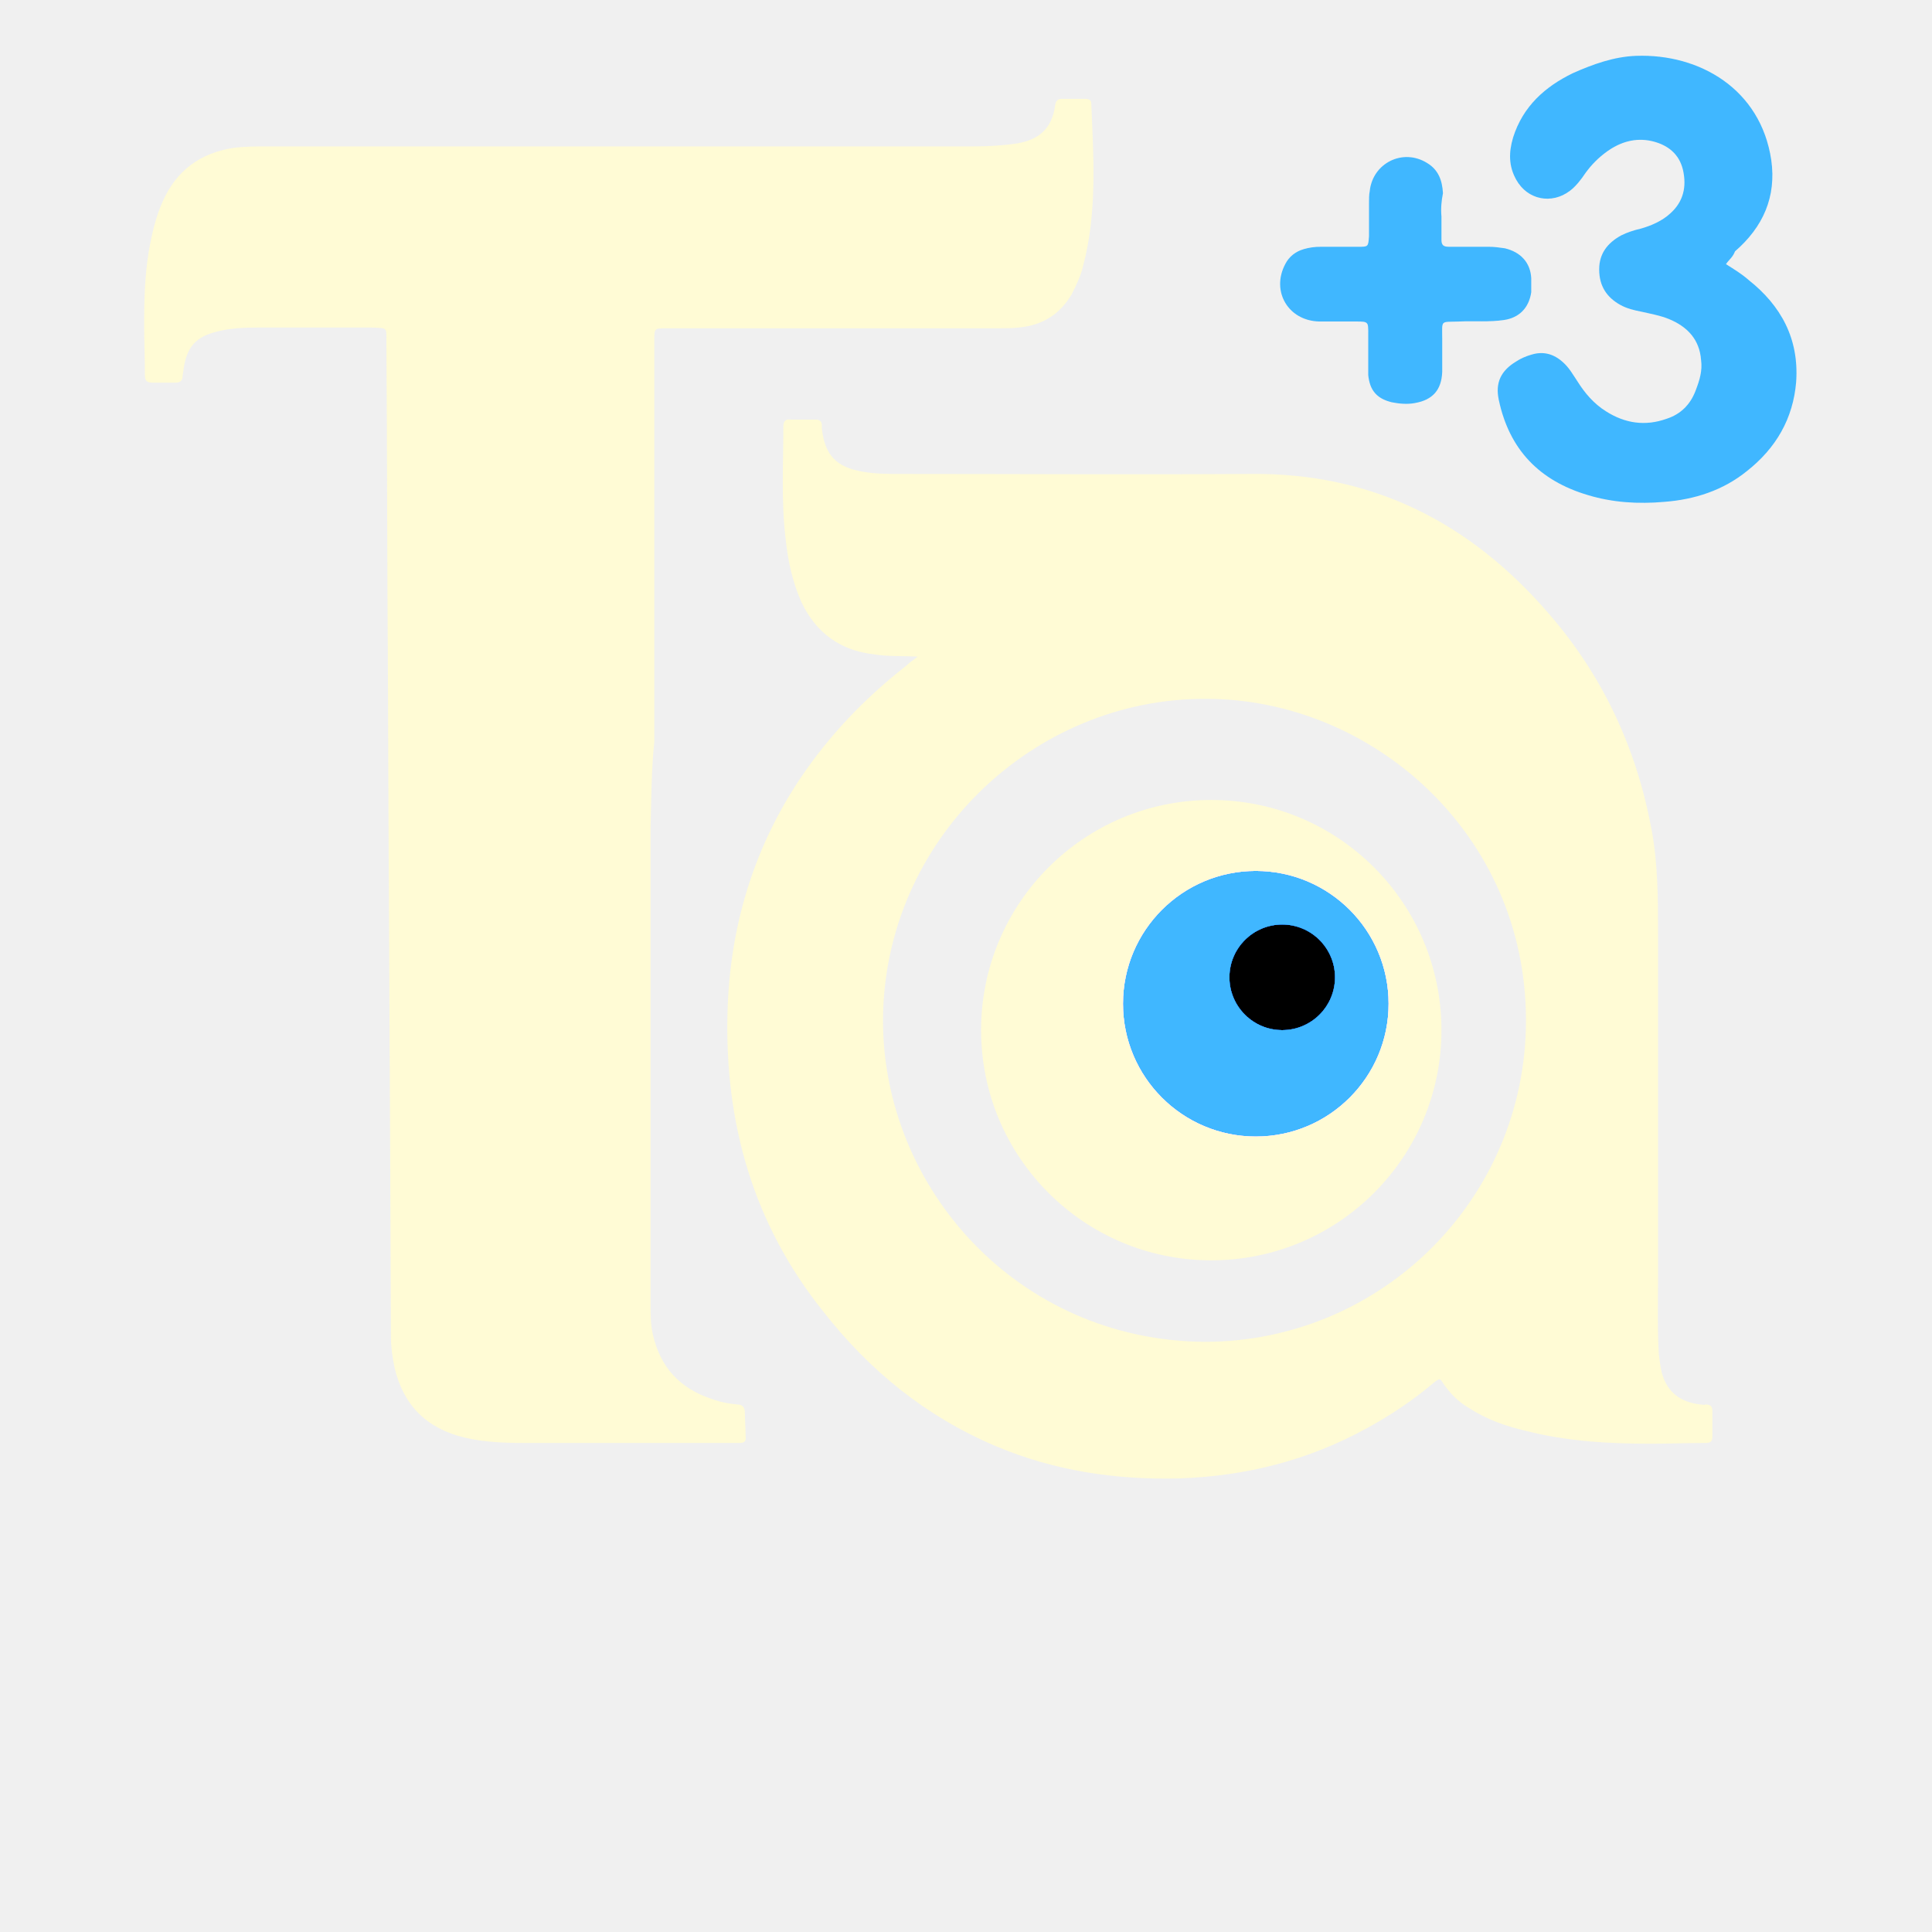
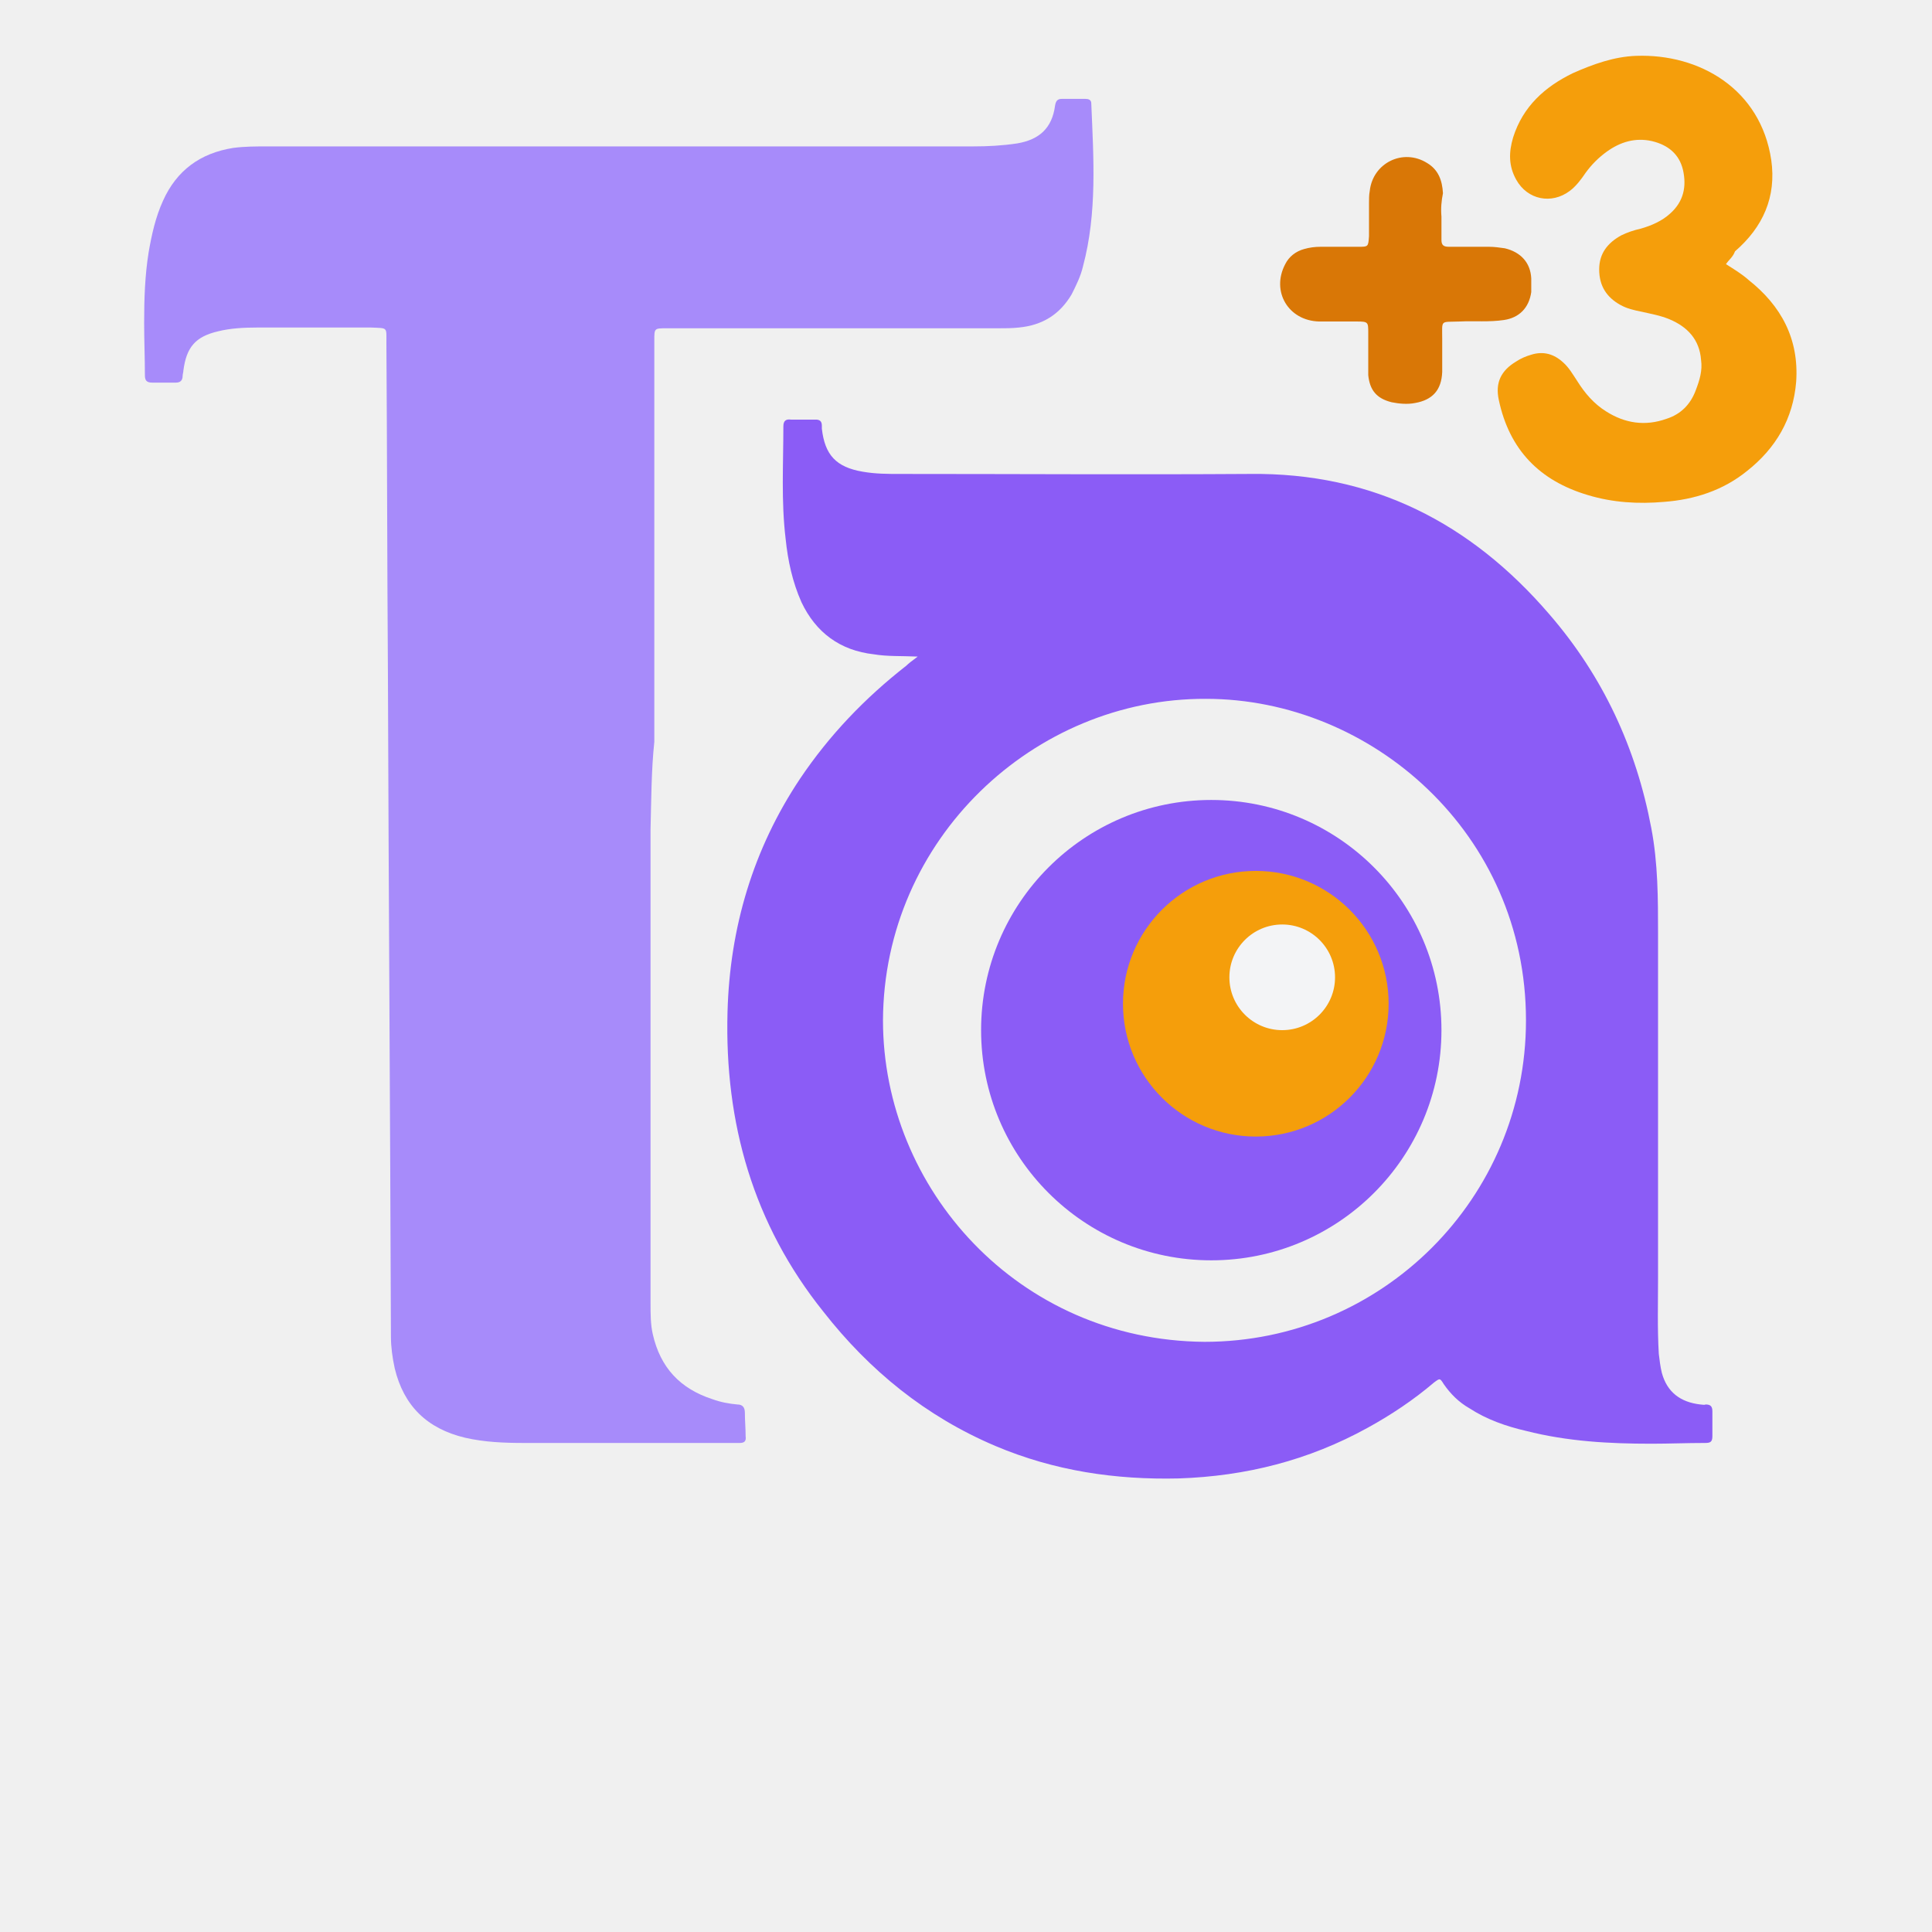
<svg xmlns="http://www.w3.org/2000/svg" version="1.1" id="图层_1" x="0px" y="0px" width="15" height="15" viewBox="0 25 256 256" style="enable-background:new 0 0 256 256;" xml:space="preserve">
  <style type="text/css">
- 	.st0{fill:#02389D;}
- 	.st1{fill:#02389C;}
- 	.st2{fill:#F9C003;}
- 	.st3{fill:#F9C004;}
- 	.st4{fill:#FFFFFF;}
+ 	.st0{fill:#8B5CF6;}
+ 	.st1{fill:#A78BFA;}
+ 	.st2{fill:#F59E0B;}
+ 	.st3{fill:#D97706;}
+ 	.st4{fill:#F3F4F6;}
</style>
-   <defs>
-     <filter id="invert">
-       <feColorMatrix type="matrix" values="-1 0 0 0 1                                            0 -1 0 0 1                                            0 0 -1 0 1                                            0 0 0 1 0" />
-     </filter>
-   </defs>
-   <g filter="url(#invert)">
-     <path class="st0" d="M121.6,112c-2.2-0.1-4,0-5.8-0.3c-4.5-0.5-7.7-2.9-9.6-6.9c-1.2-2.7-1.8-5.5-2.1-8.4c-0.6-5-0.3-9.9-0.3-14.9  c0-0.7,0.3-1,1-0.9c1.1,0,2.2,0,3.3,0c0.5,0,0.8,0.2,0.8,0.8c0,0.1,0,0.3,0,0.4c0.4,3.5,1.9,5.1,5.4,5.7c1.7,0.3,3.3,0.3,5,0.3  c15.4,0,30.8,0.1,46.3,0c16.3-0.2,29.3,6.5,39.7,18.6c7.1,8.2,11.5,17.7,13.5,28.3c0.9,4.7,0.9,9.4,0.9,14.1c0,15.1,0,30.3,0,45.4  c0,3.4-0.1,6.8,0.1,10.2c0.1,0.8,0.2,1.7,0.4,2.5c0.7,2.6,2.5,3.9,5.1,4.2c0.2,0,0.5,0.1,0.7,0c0.6,0,0.9,0.2,0.9,0.9  c0,1.1,0,2.2,0,3.3c0,0.8-0.3,0.9-1,0.9c-2.4,0-4.7,0.1-7.1,0.1c-5.6,0-11.1-0.3-16.6-1.7c-2.6-0.6-5.2-1.5-7.5-3  c-1.4-0.8-2.5-1.9-3.4-3.2c-0.5-0.8-0.5-0.8-1.3-0.2c-2.7,2.3-5.7,4.3-8.8,6c-7.8,4.3-16.1,6.4-25,6.7c-8.4,0.2-16.5-1-24.3-4.3  c-9.2-3.9-16.7-10-22.8-17.8c-9.3-11.6-13.1-25-12.7-39.7c0.3-11.2,3.4-21.6,9.6-30.9c3.9-5.8,8.6-10.7,14.1-15  C120.4,112.9,120.8,112.6,121.6,112z M159.6,202.8c23.5,0,42.6-19,42.6-42.6c0-24.8-20.5-42.6-42.4-42.6  c-22.8-0.1-42.7,18.6-42.8,42.6C117,182.5,134.9,202.6,159.6,202.8z" />
-     <path class="st1" d="M86.2,134.9c0,20.9,0,41.9,0,62.8c0,1.4,0,2.8,0.3,4.1c1,4.4,3.6,7.2,7.9,8.6c1.1,0.4,2.2,0.6,3.3,0.7  c0.7,0,1,0.4,1,1.1c0,1,0.1,2.1,0.1,3.1c0.1,0.7-0.2,0.9-0.8,0.9c-0.3,0-0.6,0-0.9,0c-9.2,0-18.4,0-27.6,0c-2.7,0-5.3-0.1-7.9-0.7  c-5-1.2-8.1-4.2-9.3-9.2c-0.3-1.4-0.5-2.8-0.5-4.2c-0.1-29.4-0.3-58.7-0.4-88.1c-0.1-14.5-0.1-29.1-0.2-43.6c0-2.1,0.2-1.9-2-2  c-5.1,0-10.2,0-15.2,0c-1.7,0-3.5,0.1-5.1,0.5c-3,0.7-4.2,2.1-4.6,5.2c0,0.2-0.1,0.5-0.1,0.7c0,0.6-0.3,0.9-0.9,0.9  c-1,0-2.1,0-3.1,0c-0.8,0-1-0.3-1-1c0-2.3-0.1-4.6-0.1-6.9c0-3.2,0.1-6.3,0.6-9.4c0.4-2.3,0.9-4.6,1.9-6.8c1.8-4,4.9-6.3,9.3-7  c1.5-0.2,3-0.2,4.6-0.2c31.1,0,62.3,0,93.4,0c2,0,3.9-0.1,5.9-0.4c2.9-0.5,4.6-2,5-5c0.1-0.6,0.3-0.9,0.9-0.9c1,0,2.1,0,3.1,0  c0.4,0,0.8,0.1,0.8,0.6c0.3,7.2,0.8,14.5-1.1,21.6c-0.3,1.3-0.9,2.5-1.5,3.7c-1.6,2.7-3.9,4.1-7,4.4c-0.9,0.1-1.9,0.1-2.8,0.1  c-14.3,0-28.6,0-42.9,0c-0.3,0-0.7,0-1,0c-1.6,0-1.6,0-1.6,1.6c0,17.7,0,35.5,0,53.2C86.3,127.1,86.3,131,86.2,134.9  C86.3,134.9,86.3,134.9,86.2,134.9z" />
-     <path class="st2" d="M228.7,60c1.1,0.7,2.1,1.3,3,2.1c4.3,3.4,6.7,7.8,6.3,13.5c-0.4,4.9-2.7,8.8-6.5,11.8c-3.2,2.6-7,3.8-11,4.1  c-3.4,0.3-6.8,0.1-10.1-0.9C204,88.7,200,84.6,198.6,78c-0.5-2.3,0.3-3.9,2.3-5.1c0.6-0.4,1.3-0.7,2-0.9c1.6-0.5,3-0.1,4.2,1  c0.8,0.7,1.3,1.6,1.9,2.5c1,1.6,2.2,3,3.8,4c2.5,1.6,5.2,2,8,1c1.9-0.6,3.2-1.9,3.9-3.8c0.5-1.3,0.9-2.6,0.7-4  c-0.2-2.7-1.8-4.4-4.2-5.4c-1.2-0.5-2.4-0.7-3.7-1c-1-0.2-1.9-0.4-2.8-0.9c-1.8-1-2.8-2.5-2.8-4.7c0-2.1,1.1-3.5,2.9-4.5  c0.8-0.4,1.7-0.7,2.6-0.9c1.4-0.4,2.8-1,3.9-2c1.8-1.6,2.2-3.6,1.7-5.8c-0.5-2.1-2-3.3-4.1-3.8c-2.2-0.5-4.2,0.1-6,1.4  c-1.1,0.8-2,1.7-2.8,2.8c-0.6,0.9-1.3,1.8-2.1,2.4c-2.4,1.8-5.6,1.2-7.1-1.5c-1-1.8-1-3.6-0.4-5.6c1.3-4.1,4.2-6.7,7.9-8.5  c2.7-1.2,5.5-2.2,8.4-2.3c8.4-0.3,16.5,4.4,17.9,13.8c0.7,4.9-1.1,8.9-4.8,12.1C229.6,59.1,229.1,59.4,228.7,60z" />
-     <path class="st3" d="M191,53.7c0,1,0,2.1,0,3.1c0,0.7,0.3,0.9,1,0.9c1.8,0,3.5,0,5.3,0c0.7,0,1.4,0.1,2.1,0.2c2.1,0.5,3.4,1.9,3.5,4  c0,0.6,0,1.2,0,1.8c-0.3,2.1-1.6,3.4-3.6,3.7c-2,0.3-3.9,0.1-5.9,0.2c-2.6,0.1-2.3-0.3-2.3,2.3c0,1.5,0,3,0,4.4  c-0.1,2.4-1.3,3.7-3.6,4.1c-1,0.2-2.1,0.1-3.1-0.1c-2-0.5-2.9-1.6-3.1-3.6c0-0.4,0-0.8,0-1.2c0-1.5,0-3,0-4.4c0-1.4,0-1.5-1.5-1.5  c-1.7,0-3.4,0-5,0c-4.1-0.1-6.4-4-4.5-7.6c0.5-1,1.4-1.7,2.5-2c0.7-0.2,1.4-0.3,2.2-0.3c1.7,0,3.4,0,5,0c1.3,0,1.3,0,1.4-1.4  c0-1.5,0-3,0-4.4c0-0.5,0-1.1,0.1-1.6c0.4-3.7,4.4-5.7,7.6-3.7c1.5,0.9,2,2.3,2.1,4C191,51.6,190.9,52.6,191,53.7  C190.9,53.7,190.9,53.7,191,53.7z" />
-     <circle class="st0" cx="160.5" cy="161.5" r="30.5" />
-     <circle class="st2" cx="166.4" cy="158" r="17.6" />
-     <circle class="st4" cx="169.9" cy="154.5" r="7" />
-   </g>
+   <path class="st0" d="M121.6,112c-2.2-0.1-4,0-5.8-0.3c-4.5-0.5-7.7-2.9-9.6-6.9c-1.2-2.7-1.8-5.5-2.1-8.4c-0.6-5-0.3-9.9-0.3-14.9  c0-0.7,0.3-1,1-0.9c1.1,0,2.2,0,3.3,0c0.5,0,0.8,0.2,0.8,0.8c0,0.1,0,0.3,0,0.4c0.4,3.5,1.9,5.1,5.4,5.7c1.7,0.3,3.3,0.3,5,0.3  c15.4,0,30.8,0.1,46.3,0c16.3-0.2,29.3,6.5,39.7,18.6c7.1,8.2,11.5,17.7,13.5,28.3c0.9,4.7,0.9,9.4,0.9,14.1c0,15.1,0,30.3,0,45.4  c0,3.4-0.1,6.8,0.1,10.2c0.1,0.8,0.2,1.7,0.4,2.5c0.7,2.6,2.5,3.9,5.1,4.2c0.2,0,0.5,0.1,0.7,0c0.6,0,0.9,0.2,0.9,0.9  c0,1.1,0,2.2,0,3.3c0,0.8-0.3,0.9-1,0.9c-2.4,0-4.7,0.1-7.1,0.1c-5.6,0-11.1-0.3-16.6-1.7c-2.6-0.6-5.2-1.5-7.5-3  c-1.4-0.8-2.5-1.9-3.4-3.2c-0.5-0.8-0.5-0.8-1.3-0.2c-2.7,2.3-5.7,4.3-8.8,6c-7.8,4.3-16.1,6.4-25,6.7c-8.4,0.2-16.5-1-24.3-4.3  c-9.2-3.9-16.7-10-22.8-17.8c-9.3-11.6-13.1-25-12.7-39.7c0.3-11.2,3.4-21.6,9.6-30.9c3.9-5.8,8.6-10.7,14.1-15  C120.4,112.9,120.8,112.6,121.6,112z M159.6,202.8c23.5,0,42.6-19,42.6-42.6c0-24.8-20.5-42.6-42.4-42.6  c-22.8-0.1-42.7,18.6-42.8,42.6C117,182.5,134.9,202.6,159.6,202.8z" />
+   <path class="st1" d="M86.2,134.9c0,20.9,0,41.9,0,62.8c0,1.4,0,2.8,0.3,4.1c1,4.4,3.6,7.2,7.9,8.6c1.1,0.4,2.2,0.6,3.3,0.7  c0.7,0,1,0.4,1,1.1c0,1,0.1,2.1,0.1,3.1c0.1,0.7-0.2,0.9-0.8,0.9c-0.3,0-0.6,0-0.9,0c-9.2,0-18.4,0-27.6,0c-2.7,0-5.3-0.1-7.9-0.7  c-5-1.2-8.1-4.2-9.3-9.2c-0.3-1.4-0.5-2.8-0.5-4.2c-0.1-29.4-0.3-58.7-0.4-88.1c-0.1-14.5-0.1-29.1-0.2-43.6c0-2.1,0.2-1.9-2-2  c-5.1,0-10.2,0-15.2,0c-1.7,0-3.5,0.1-5.1,0.5c-3,0.7-4.2,2.1-4.6,5.2c0,0.2-0.1,0.5-0.1,0.7c0,0.6-0.3,0.9-0.9,0.9  c-1,0-2.1,0-3.1,0c-0.8,0-1-0.3-1-1c0-2.3-0.1-4.6-0.1-6.9c0-3.2,0.1-6.3,0.6-9.4c0.4-2.3,0.9-4.6,1.9-6.8c1.8-4,4.9-6.3,9.3-7  c1.5-0.2,3-0.2,4.6-0.2c31.1,0,62.3,0,93.4,0c2,0,3.9-0.1,5.9-0.4c2.9-0.5,4.6-2,5-5c0.1-0.6,0.3-0.9,0.9-0.9c1,0,2.1,0,3.1,0  c0.4,0,0.8,0.1,0.8,0.6c0.3,7.2,0.8,14.5-1.1,21.6c-0.3,1.3-0.9,2.5-1.5,3.7c-1.6,2.7-3.9,4.1-7,4.4c-0.9,0.1-1.9,0.1-2.8,0.1  c-14.3,0-28.6,0-42.9,0c-0.3,0-0.7,0-1,0c-1.6,0-1.6,0-1.6,1.6c0,17.7,0,35.5,0,53.2C86.3,127.1,86.3,131,86.2,134.9  C86.3,134.9,86.3,134.9,86.2,134.9z" />
+   <path class="st2" d="M228.7,60c1.1,0.7,2.1,1.3,3,2.1c4.3,3.4,6.7,7.8,6.3,13.5c-0.4,4.9-2.7,8.8-6.5,11.8c-3.2,2.6-7,3.8-11,4.1  c-3.4,0.3-6.8,0.1-10.1-0.9C204,88.7,200,84.6,198.6,78c-0.5-2.3,0.3-3.9,2.3-5.1c0.6-0.4,1.3-0.7,2-0.9c1.6-0.5,3-0.1,4.2,1  c0.8,0.7,1.3,1.6,1.9,2.5c1,1.6,2.2,3,3.8,4c2.5,1.6,5.2,2,8,1c1.9-0.6,3.2-1.9,3.9-3.8c0.5-1.3,0.9-2.6,0.7-4  c-0.2-2.7-1.8-4.4-4.2-5.4c-1.2-0.5-2.4-0.7-3.7-1c-1-0.2-1.9-0.4-2.8-0.9c-1.8-1-2.8-2.5-2.8-4.7c0-2.1,1.1-3.5,2.9-4.5  c0.8-0.4,1.7-0.7,2.6-0.9c1.4-0.4,2.8-1,3.9-2c1.8-1.6,2.2-3.6,1.7-5.8c-0.5-2.1-2-3.3-4.1-3.8c-2.2-0.5-4.2,0.1-6,1.4  c-1.1,0.8-2,1.7-2.8,2.8c-0.6,0.9-1.3,1.8-2.1,2.4c-2.4,1.8-5.6,1.2-7.1-1.5c-1-1.8-1-3.6-0.4-5.6c1.3-4.1,4.2-6.7,7.9-8.5  c2.7-1.2,5.5-2.2,8.4-2.3c8.4-0.3,16.5,4.4,17.9,13.8c0.7,4.9-1.1,8.9-4.8,12.1C229.6,59.1,229.1,59.4,228.7,60z" />
+   <path class="st3" d="M191,53.7c0,1,0,2.1,0,3.1c0,0.7,0.3,0.9,1,0.9c1.8,0,3.5,0,5.3,0c0.7,0,1.4,0.1,2.1,0.2c2.1,0.5,3.4,1.9,3.5,4  c0,0.6,0,1.2,0,1.8c-0.3,2.1-1.6,3.4-3.6,3.7c-2,0.3-3.9,0.1-5.9,0.2c-2.6,0.1-2.3-0.3-2.3,2.3c0,1.5,0,3,0,4.4  c-0.1,2.4-1.3,3.7-3.6,4.1c-1,0.2-2.1,0.1-3.1-0.1c-2-0.5-2.9-1.6-3.1-3.6c0-0.4,0-0.8,0-1.2c0-1.5,0-3,0-4.4c0-1.4,0-1.5-1.5-1.5  c-1.7,0-3.4,0-5,0c-4.1-0.1-6.4-4-4.5-7.6c0.5-1,1.4-1.7,2.5-2c0.7-0.2,1.4-0.3,2.2-0.3c1.7,0,3.4,0,5,0c1.3,0,1.3,0,1.4-1.4  c0-1.5,0-3,0-4.4c0-0.5,0-1.1,0.1-1.6c0.4-3.7,4.4-5.7,7.6-3.7c1.5,0.9,2,2.3,2.1,4C191,51.6,190.9,52.6,191,53.7  C190.9,53.7,190.9,53.7,191,53.7z" />
+   <circle class="st0" cx="160.5" cy="161.5" r="30.5" />
+   <circle class="st2" cx="166.4" cy="158" r="17.6" />
+   <circle class="st4" cx="169.9" cy="154.5" r="7" />
</svg>
